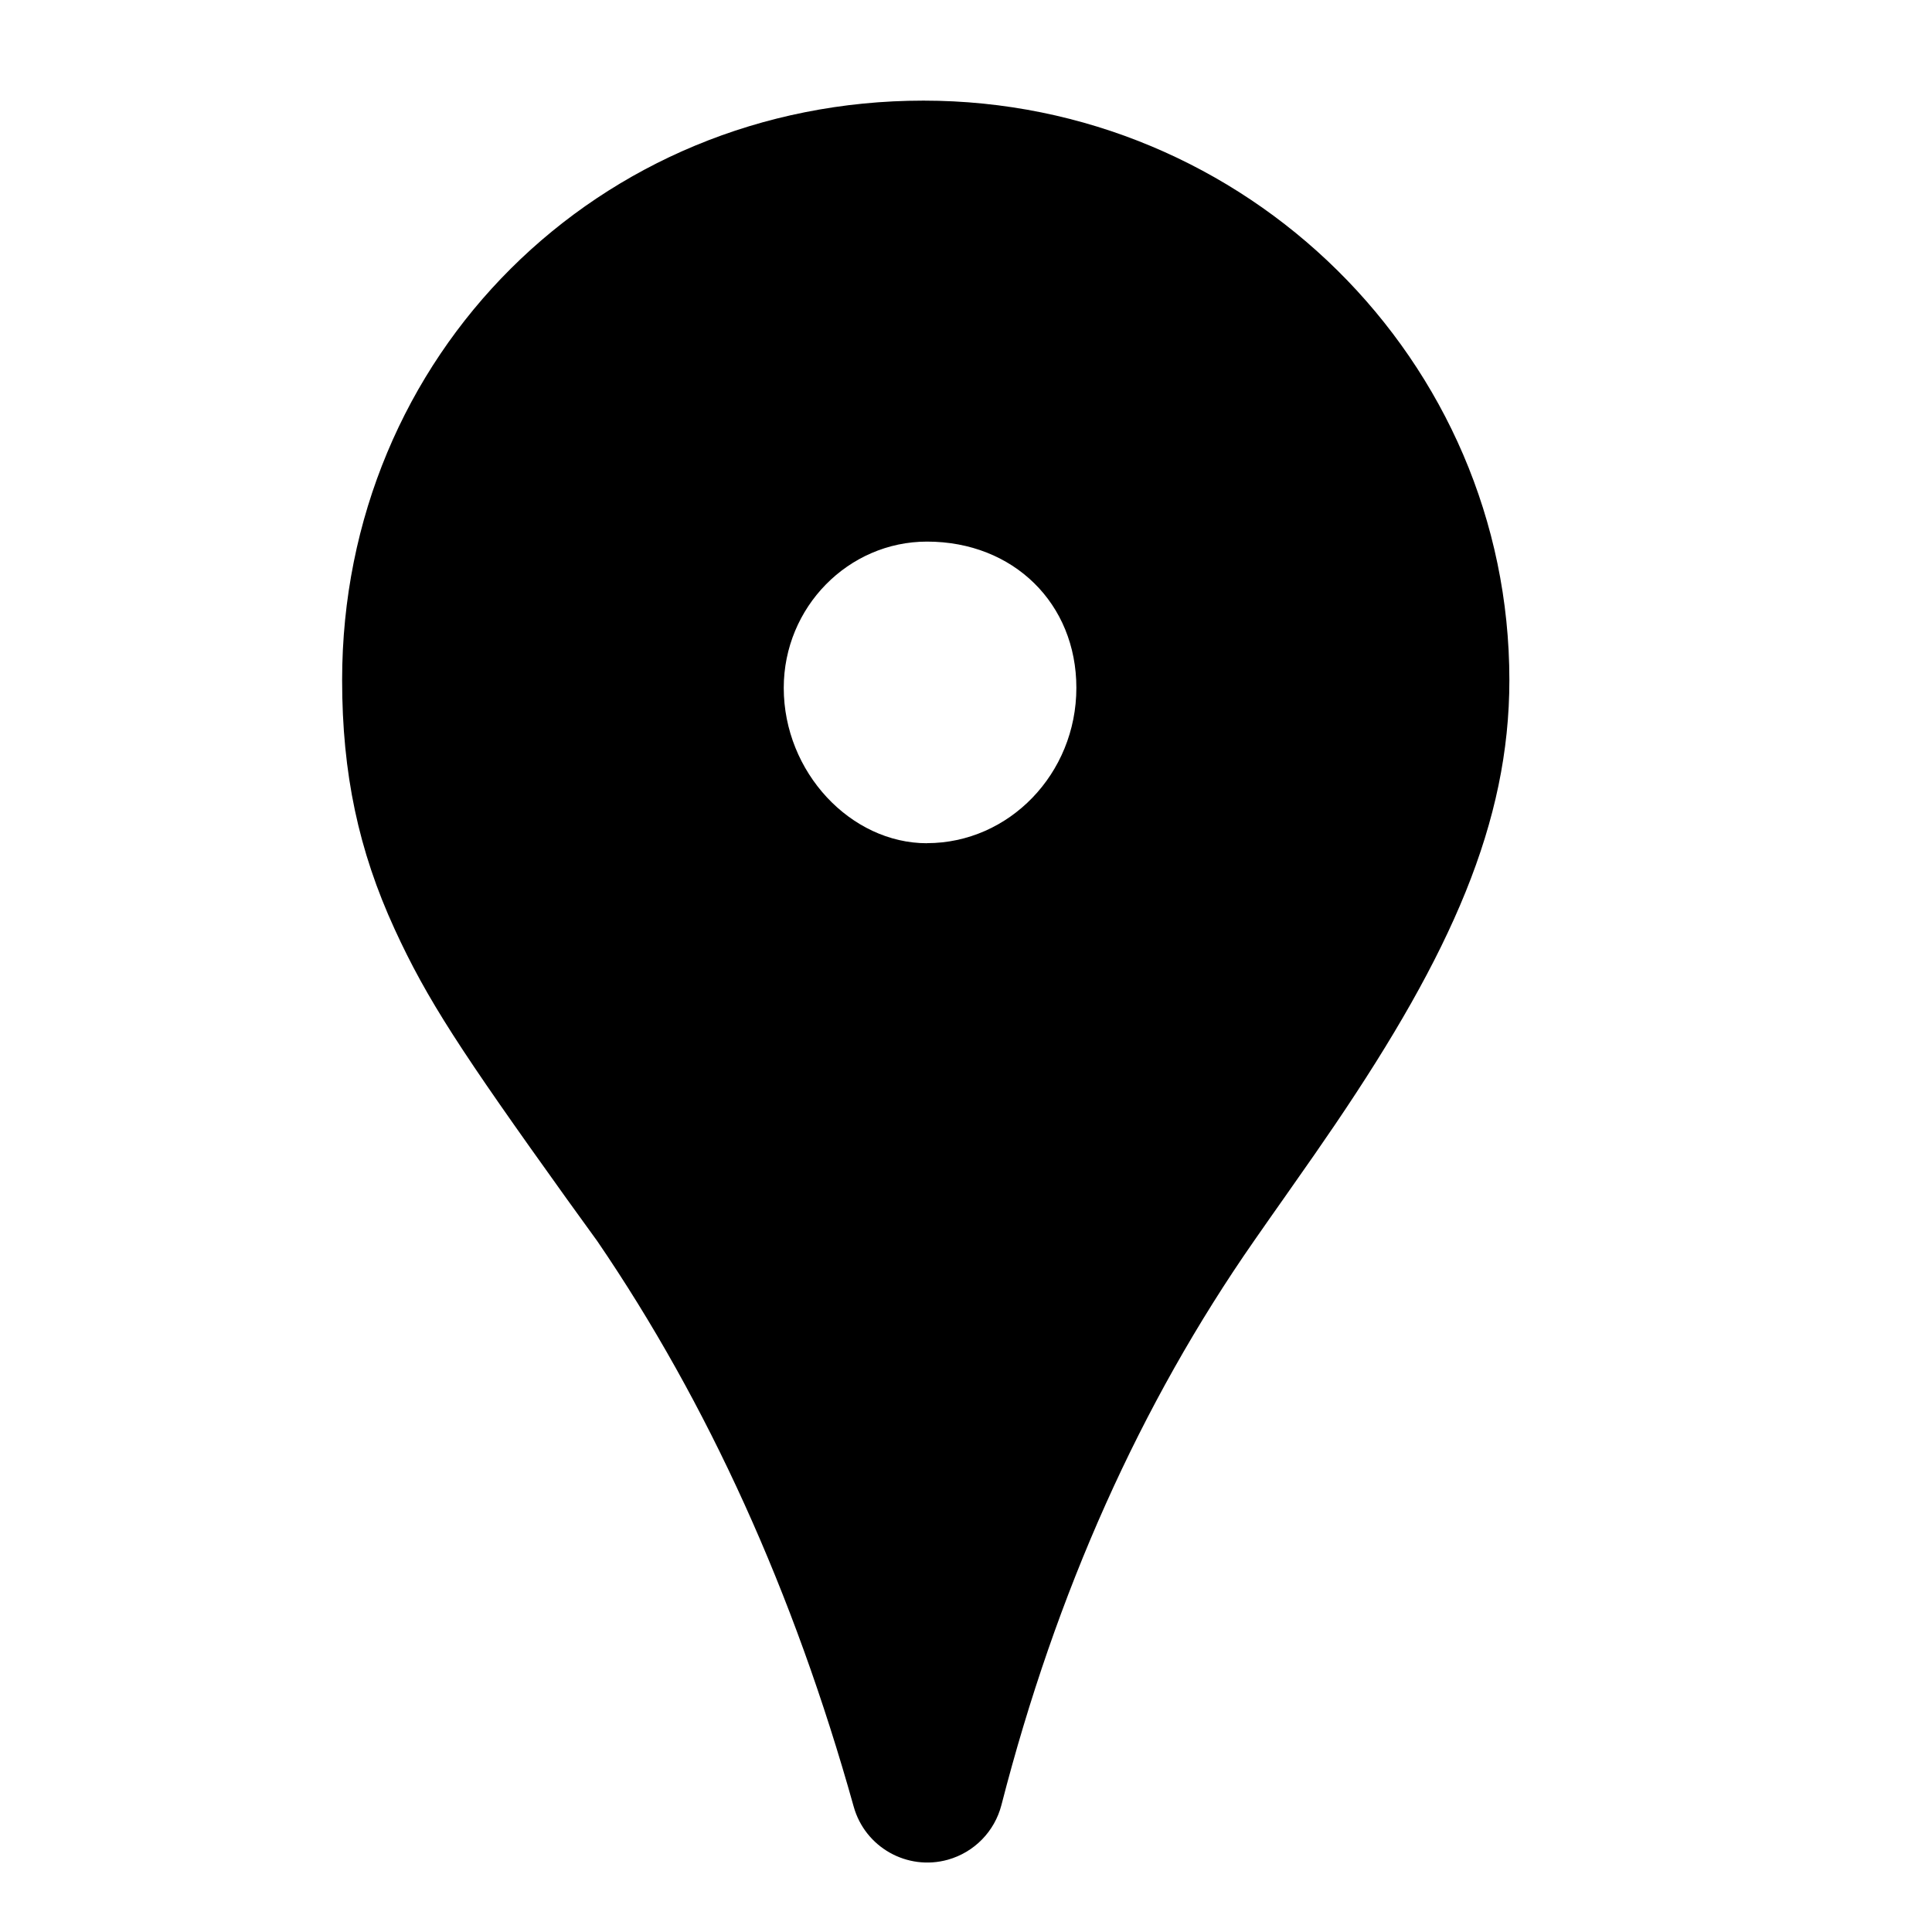
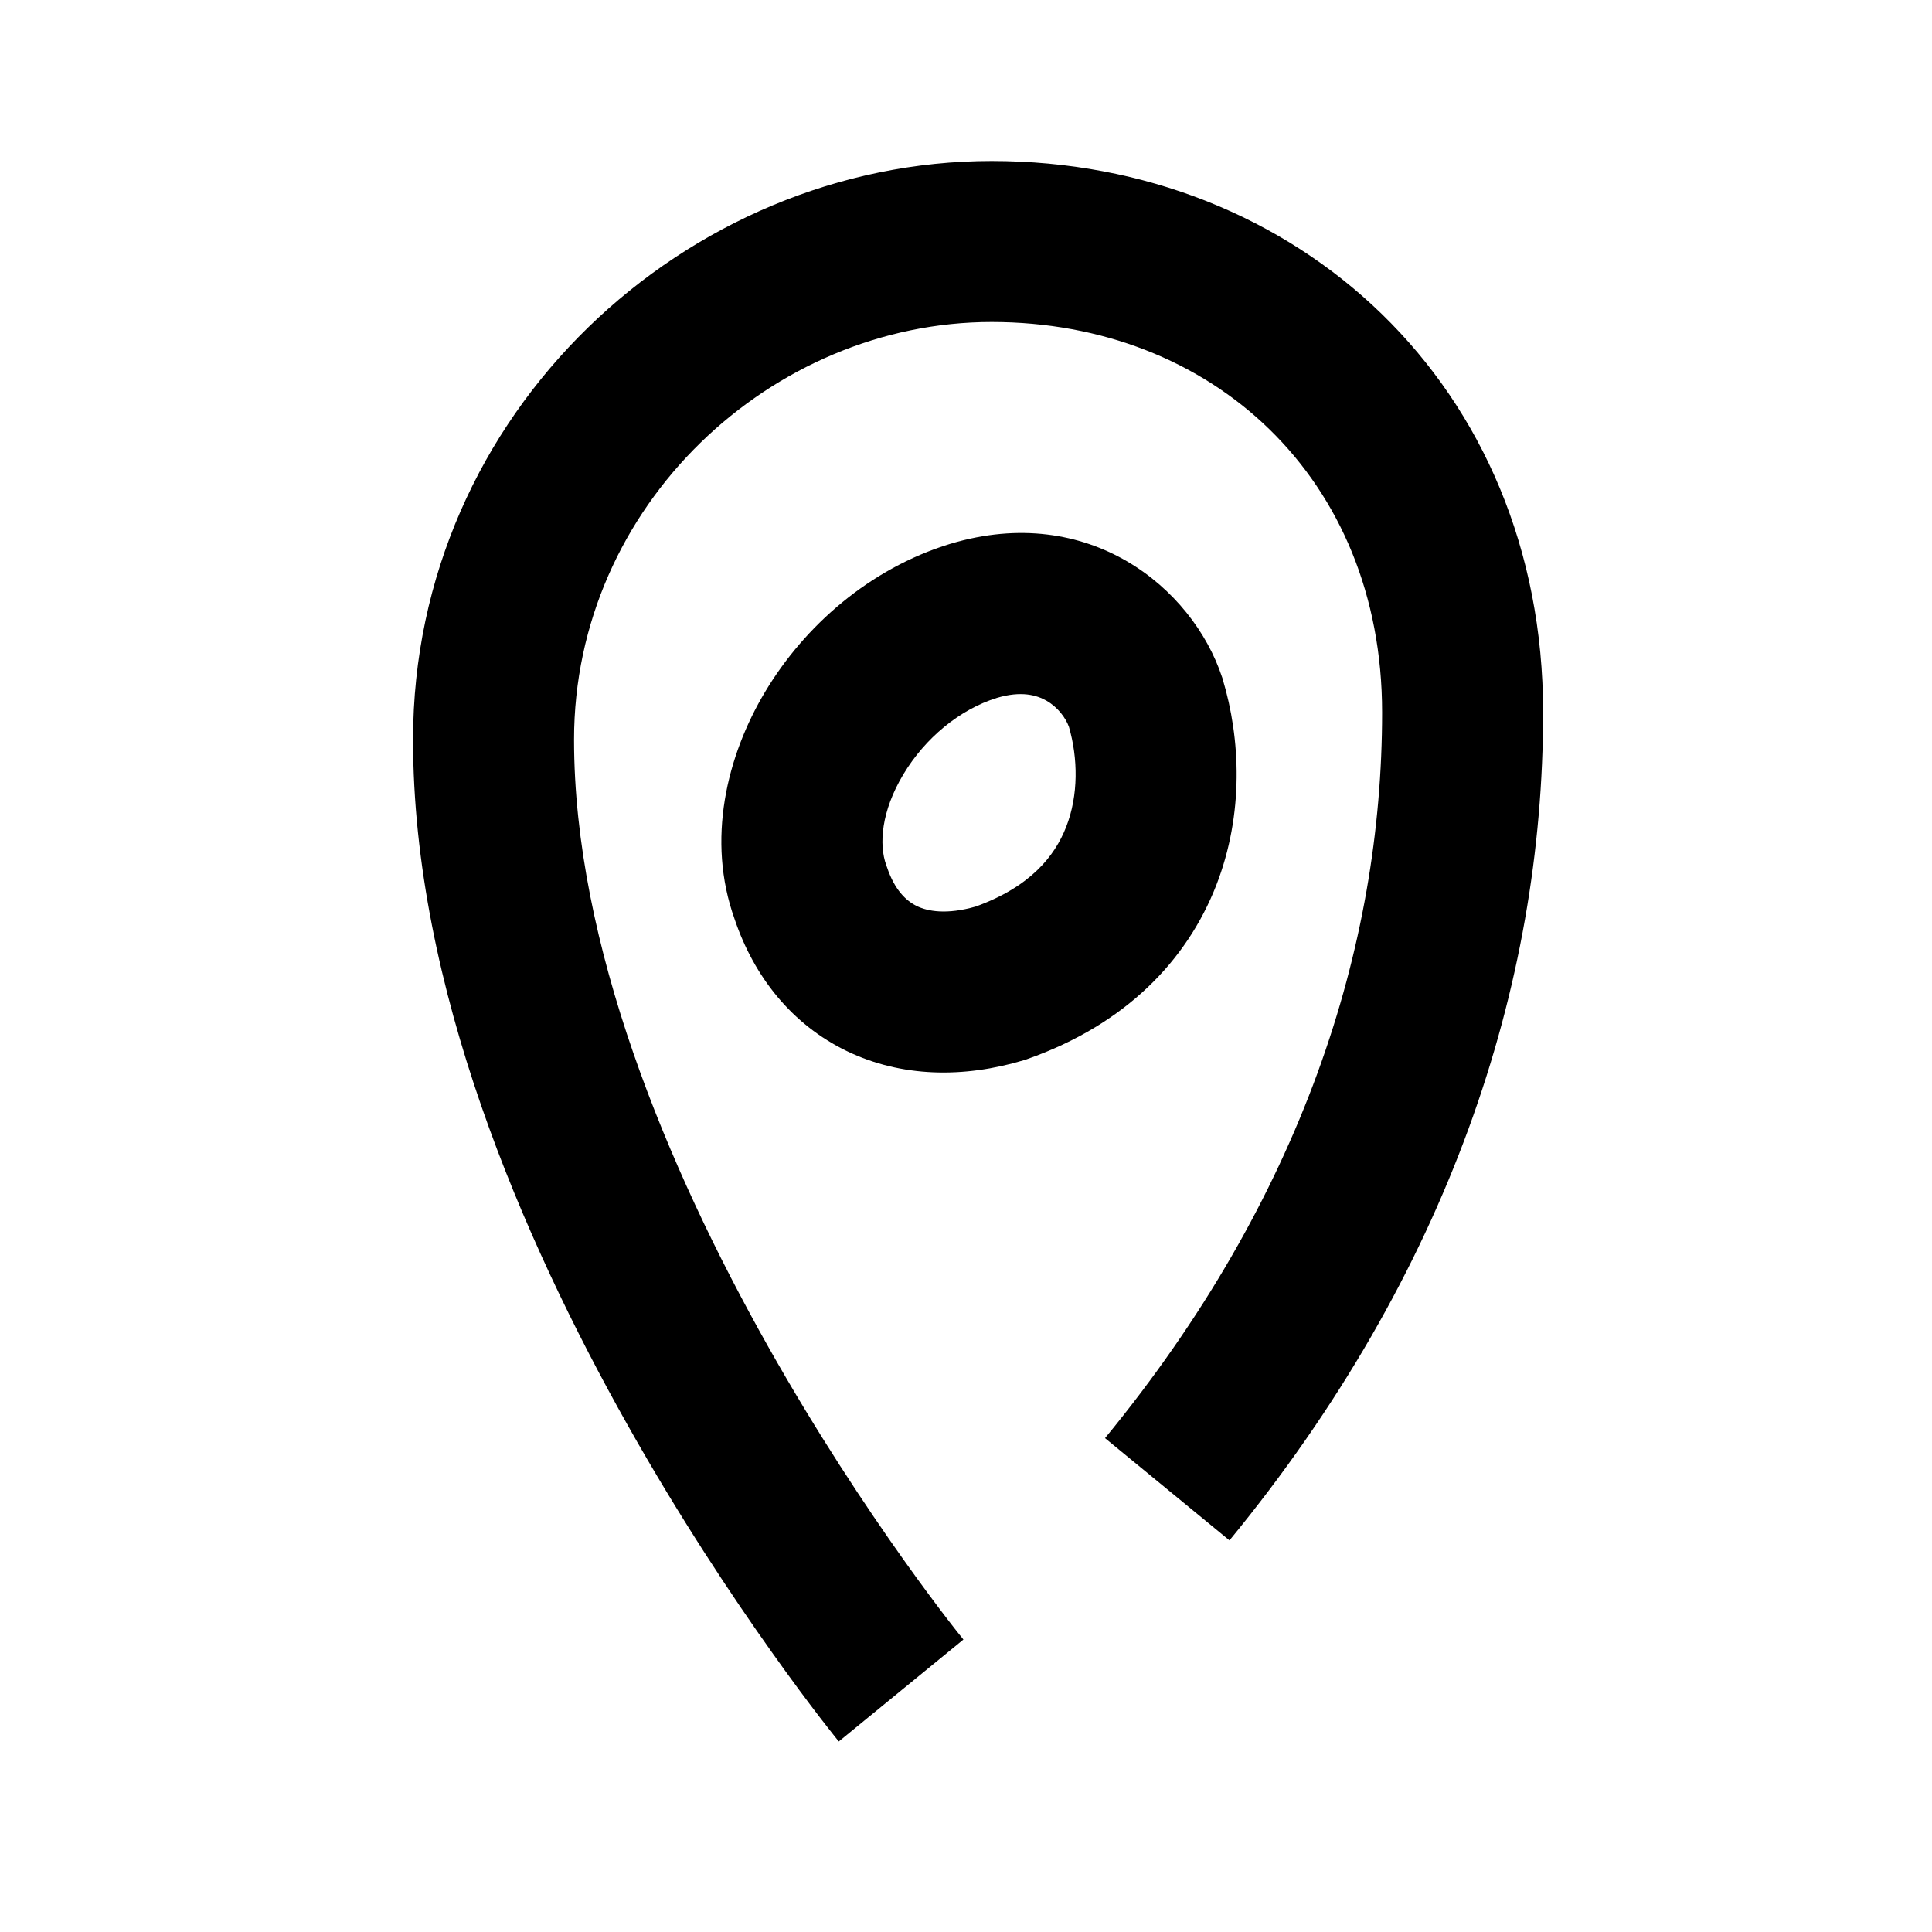
<svg xmlns="http://www.w3.org/2000/svg" width="24" height="24" viewBox="0 0 24 24">
-   <path d="M11.472 1.25c-4.043 0-7.222 3.167-7.222 7.198 0 1.161.205 2.119.651 3.091.403.879.825 1.52 2.138 3.352l.383.53c1.372 2.011 2.438 4.357 3.183 7.022.141.505.665.8 1.17.659.327-.092.58-.35.665-.679.681-2.649 1.728-4.984 3.14-7.011.129-.186.26-.372.391-.558.317-.451.442-.631.613-.883 1.442-2.127 2.166-3.751 2.166-5.523 0-3.971-3.268-7.198-7.278-7.198zm.043 9.225c-.947 0-1.779-.882-1.779-1.93 0-1.003.803-1.817 1.78-1.817 1.074 0 1.855.77 1.855 1.816 0 1.069-.838 1.93-1.856 1.93z" />
+   <path d="M7.131 9.188C7.131 6.276 9.585 4 12.319 4C15.055 4 17.169 5.94 17.169 8.85C17.169 11.759 16.174 14.887 13.727 17.865L15.273 19.135C18.001 15.813 19.169 12.241 19.169 8.85C19.169 4.785 16.108 2 12.319 2C8.528 2 5.131 5.124 5.131 9.188C5.131 12.262 6.501 15.4 7.791 17.693C8.445 18.856 9.098 19.835 9.588 20.524C9.833 20.87 10.038 21.143 10.183 21.332C10.256 21.427 10.314 21.5 10.354 21.551C10.374 21.576 10.39 21.596 10.401 21.61L10.414 21.626L10.418 21.631L10.42 21.633C10.42 21.633 10.42 21.633 11.194 21C11.968 20.367 11.968 20.367 11.968 20.367L11.966 20.365L11.958 20.354L11.92 20.307C11.886 20.265 11.835 20.2 11.769 20.114C11.638 19.943 11.447 19.689 11.218 19.366C10.759 18.72 10.146 17.8 9.534 16.713C8.293 14.507 7.131 11.738 7.131 9.188ZM15.18 8.409C14.811 7.301 13.527 6.239 11.807 6.755L11.807 6.755L11.8 6.757C10.803 7.063 9.996 7.774 9.507 8.59C9.026 9.392 8.774 10.436 9.125 11.416C9.367 12.135 9.839 12.728 10.52 13.057C11.198 13.384 11.97 13.395 12.719 13.17L12.742 13.163L12.764 13.155C13.983 12.725 14.743 11.931 15.107 11.002C15.456 10.109 15.41 9.172 15.189 8.438L15.185 8.423L15.18 8.409ZM11.222 9.619C11.491 9.17 11.92 8.813 12.385 8.669C12.688 8.579 12.879 8.635 13.001 8.705C13.141 8.786 13.238 8.917 13.279 9.03C13.391 9.417 13.399 9.878 13.244 10.273C13.103 10.634 12.8 11.016 12.122 11.261C11.759 11.365 11.525 11.321 11.39 11.256C11.259 11.192 11.114 11.059 11.018 10.771L11.013 10.758L11.009 10.746C10.917 10.492 10.946 10.079 11.222 9.619Z" />
</svg>
